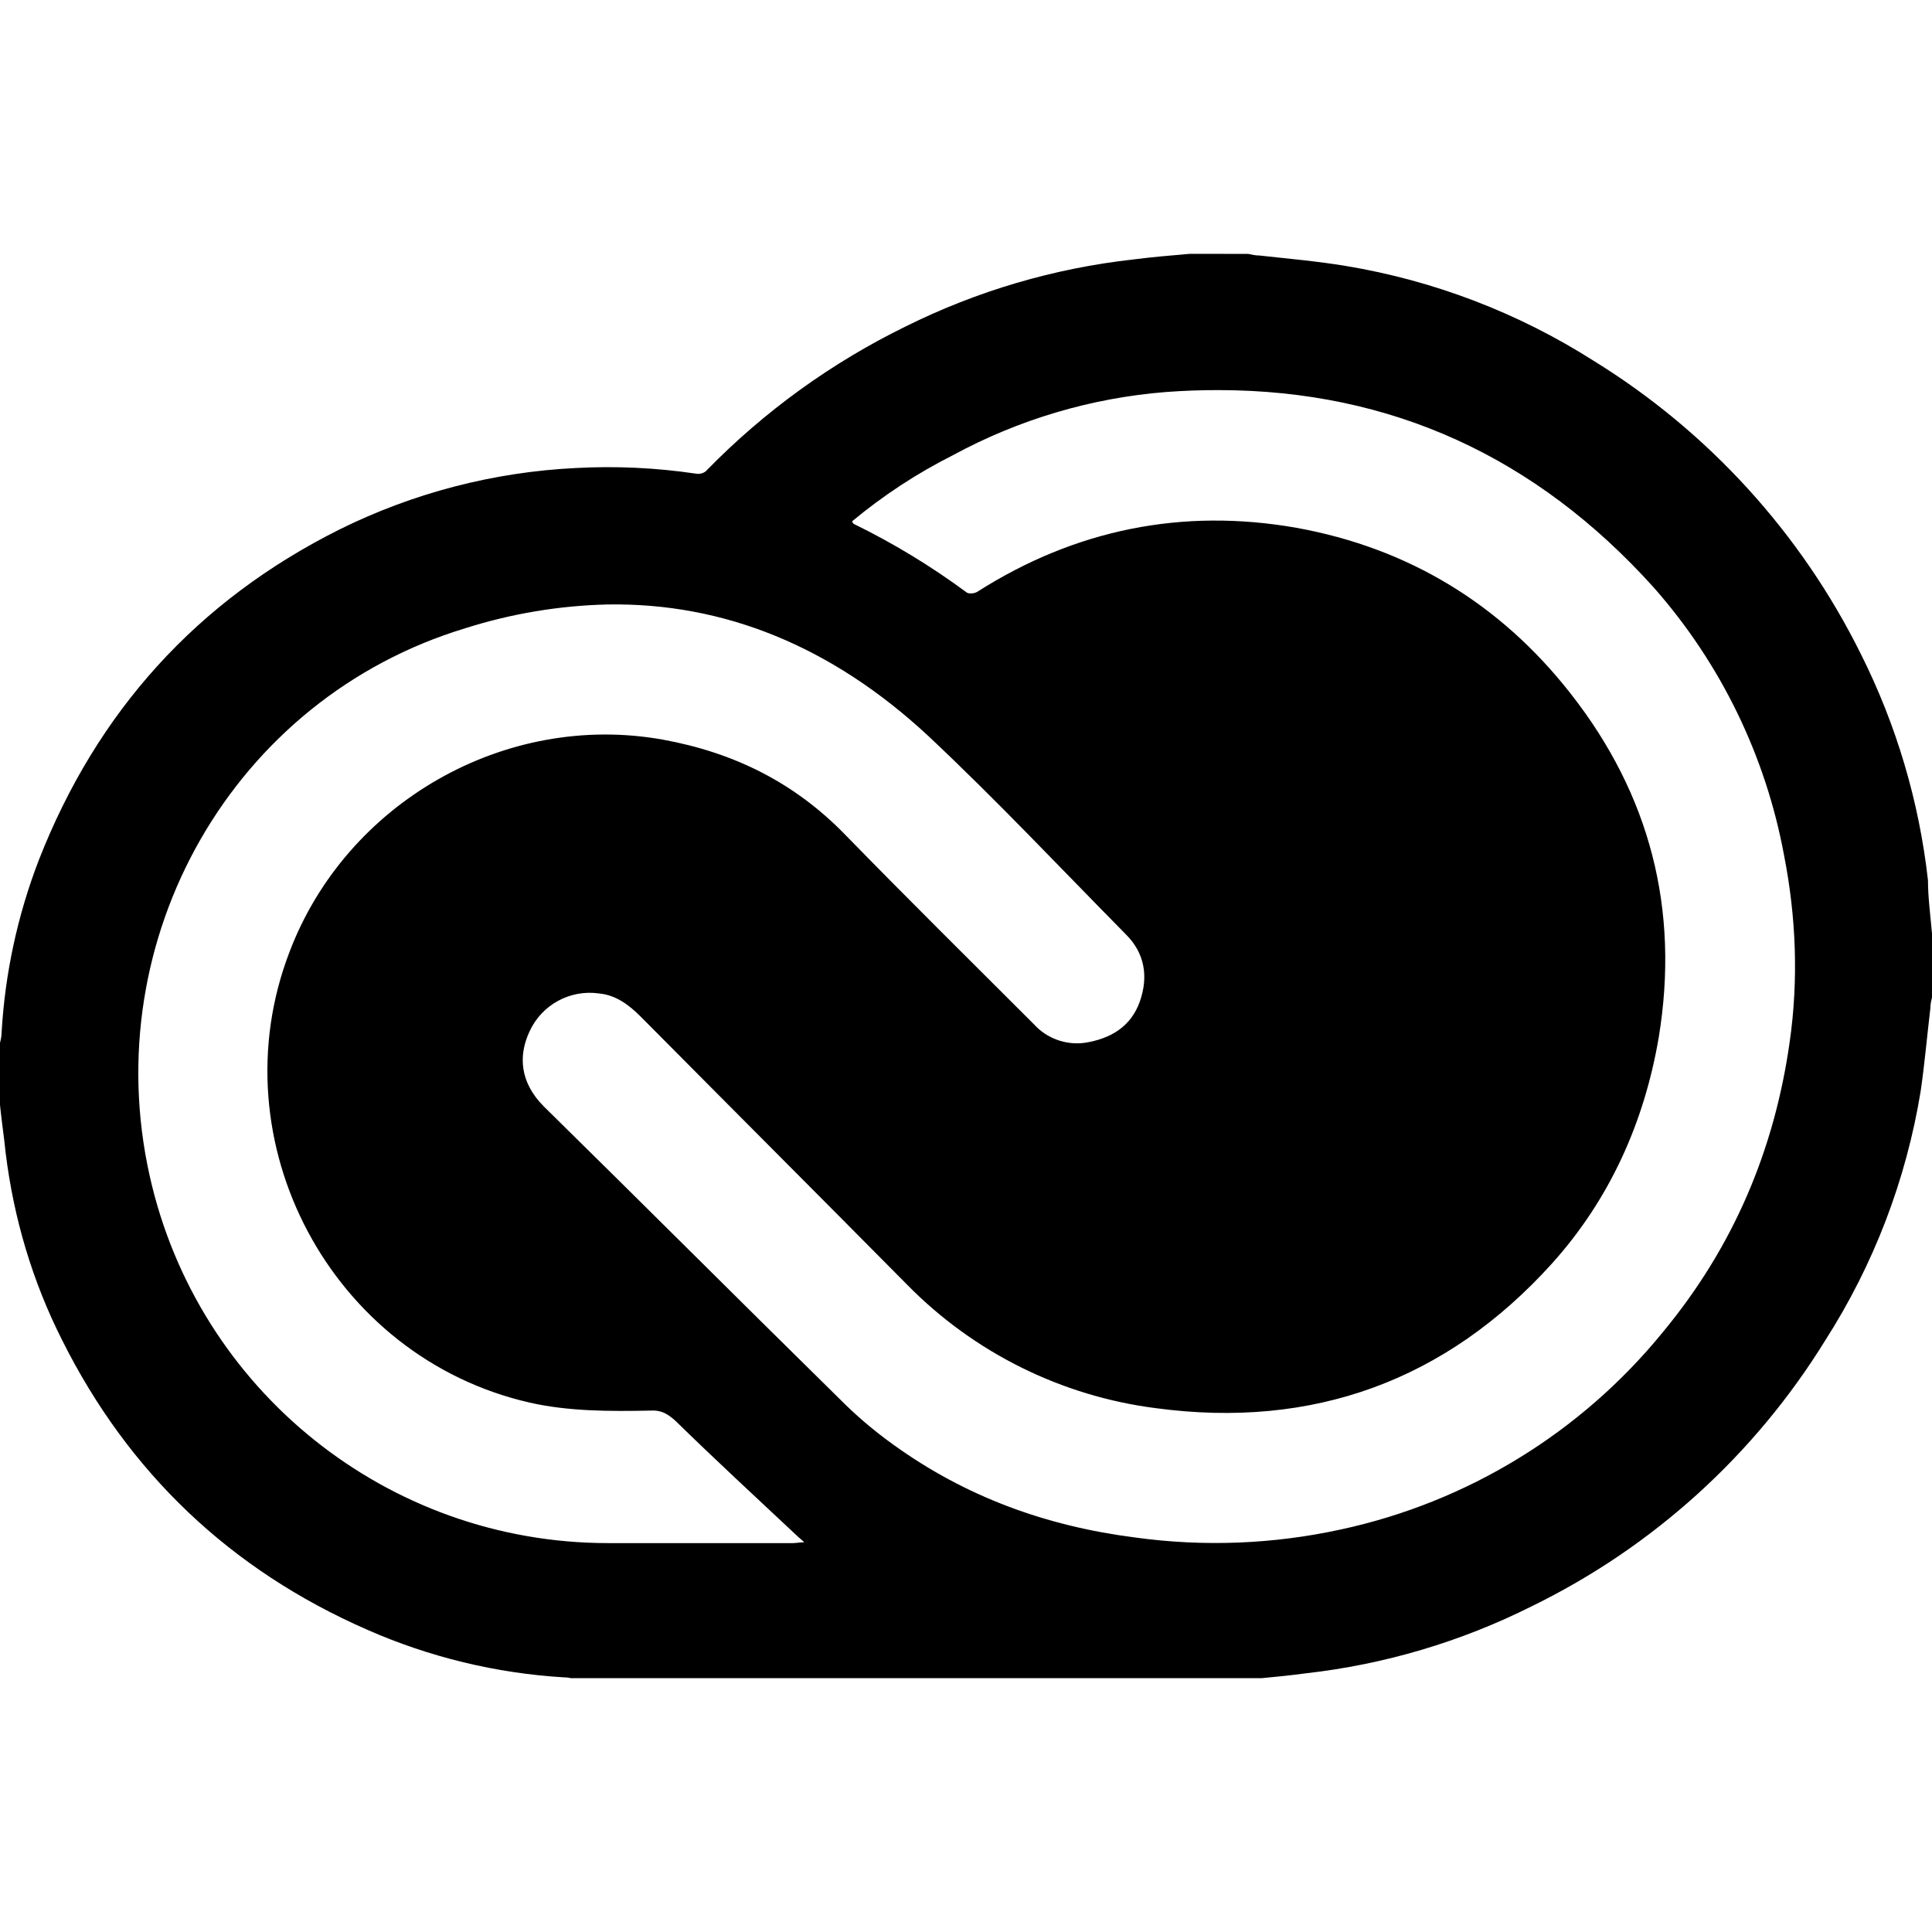
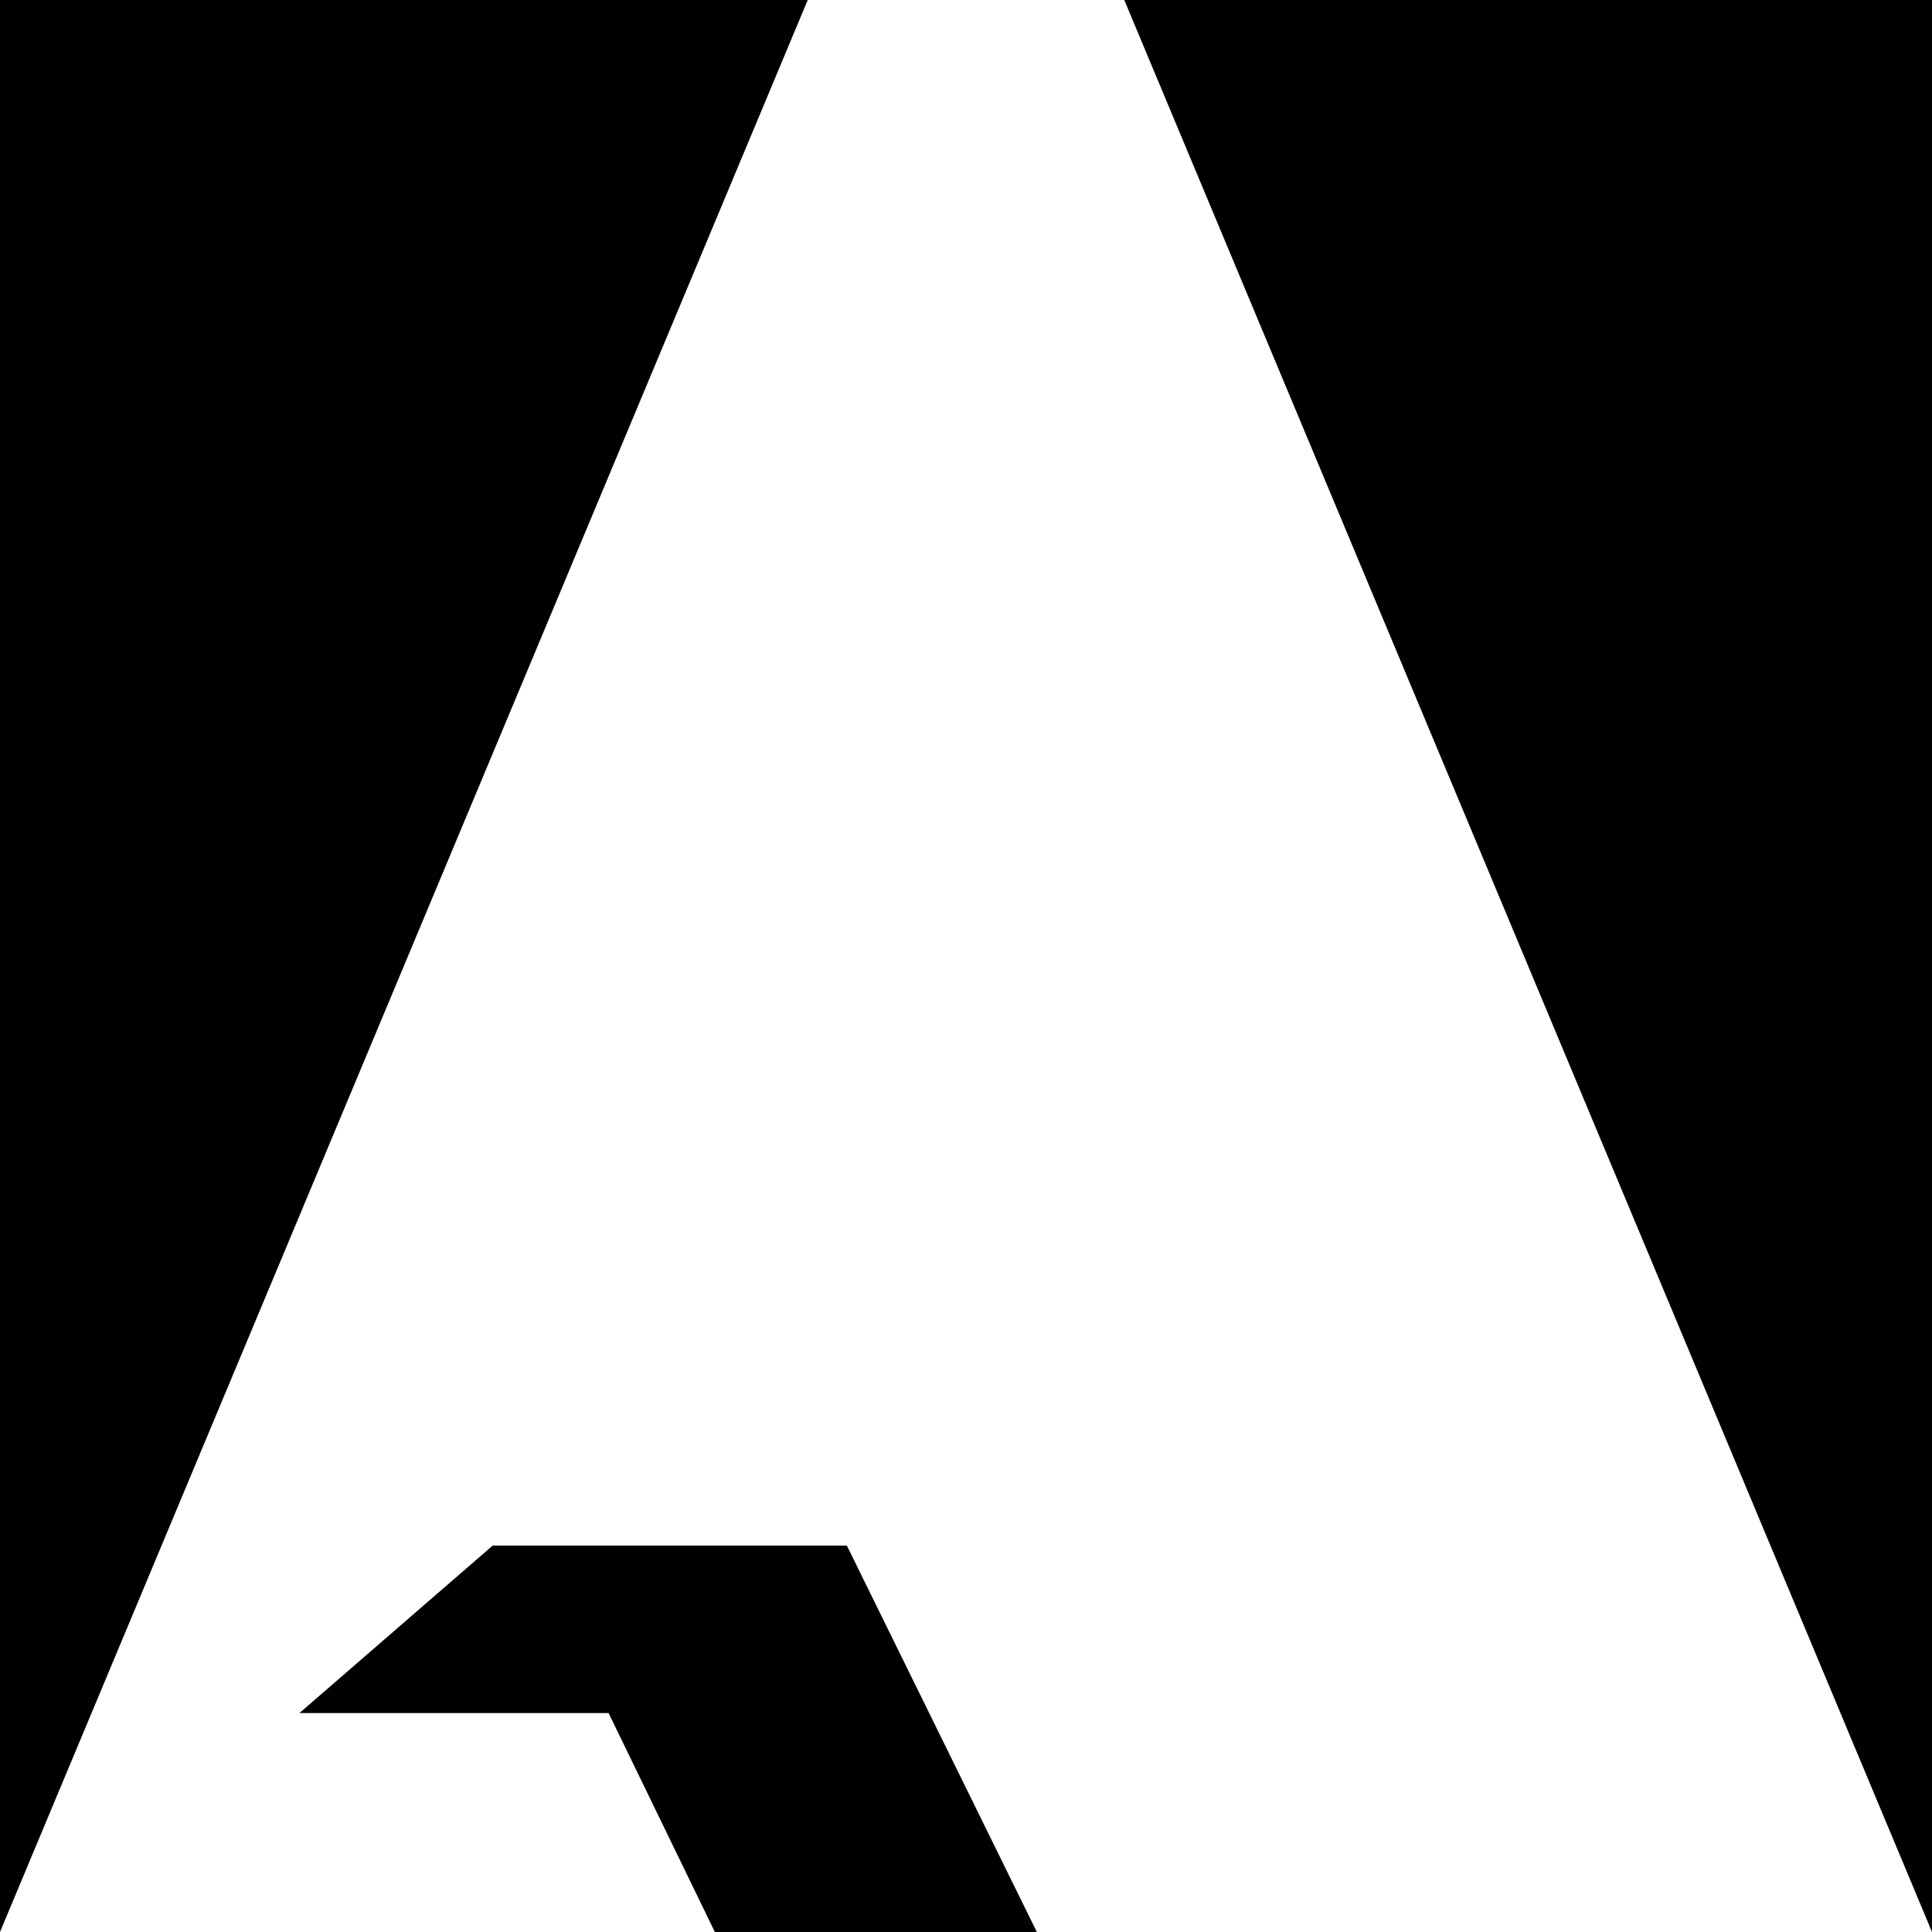
<svg xmlns="http://www.w3.org/2000/svg" role="img" viewBox="0 0 24 24">
-   <path d="M14.782 3.153c-.231.02-.472.04-.703.07a8.453 8.453 0 0 0-2.832.834 8.951 8.951 0 0 0-2.46 1.777c-.03.04-.09.06-.141.05a7.44 7.44 0 0 0-1.496-.07 7.424 7.424 0 0 0-2.932.763c-1.768.884-3.013 2.26-3.736 4.108a7.089 7.089 0 0 0-.462 2.139c0 .05-.01.09-.02.13v.773c.02.201.05.392.07.593.1.813.332 1.596.703 2.33.824 1.646 2.089 2.851 3.786 3.594a7.127 7.127 0 0 0 2.45.593c.032 0 .06.004.086.01h8.576c.183-.017.362-.035.547-.06a8.344 8.344 0 0 0 2.811-.834 8.836 8.836 0 0 0 3.646-3.304 8.187 8.187 0 0 0 1.184-3.093c.05-.34.08-.692.121-1.034 0-.05.01-.09.02-.13v-.794c-.02-.23-.05-.452-.05-.662a8.345 8.345 0 0 0-.834-2.812 8.952 8.952 0 0 0-3.324-3.645 8.245 8.245 0 0 0-3.072-1.175c-.362-.06-.713-.09-1.075-.13-.05 0-.09-.01-.14-.02zm.369 1.693c2.126.005 3.93.826 5.395 2.455a6.93 6.93 0 0 1 1.616 3.323c.15.764.181 1.547.07 2.32-.19 1.346-.702 2.55-1.576 3.605a7.082 7.082 0 0 1-3.997 2.45 7.297 7.297 0 0 1-2.56.1c-1.095-.14-2.099-.501-3.003-1.154a5.2 5.2 0 0 1-.672-.573c-1.226-1.205-2.44-2.42-3.666-3.625-.301-.3-.321-.632-.18-.934a.822.822 0 0 1 .863-.472c.21.02.372.141.522.292 1.105 1.114 2.2 2.209 3.304 3.324a5.263 5.263 0 0 0 3.093 1.536c1.948.261 3.605-.341 4.92-1.798.713-.793 1.145-1.747 1.326-2.811.26-1.587-.11-3.013-1.095-4.268-.873-1.115-2.018-1.808-3.404-2.059-1.416-.25-2.751.02-3.966.794-.03.02-.1.03-.131.01a9.04 9.04 0 0 0-1.406-.854s-.01-.01-.02-.03a6.603 6.603 0 0 1 1.255-.823 6.646 6.646 0 0 1 2.641-.784 8.45 8.45 0 0 1 .67-.024zM7.546 7.509c1.455-.024 2.791.525 3.982 1.63.854.802 1.637 1.636 2.46 2.47.231.23.281.522.171.833-.11.311-.362.462-.683.512a.722.722 0 0 1-.632-.23c-.784-.784-1.567-1.557-2.34-2.35-.633-.653-1.386-1.025-2.27-1.186-1.958-.351-3.936.784-4.639 2.641-.904 2.36.522 5.031 2.982 5.594.482.11.995.11 1.497.1.14-.01.22.04.32.13.483.473.995.945 1.497 1.416.03.03.07.06.1.09-.06 0-.1.01-.14.01h-2.3a5.833 5.833 0 0 1-5.693-4.568c-.653-2.942 1.034-5.925 3.926-6.798a6.33 6.33 0 0 1 1.762-.294Z" />
+   <path fill="currentColor" d="M13.966 0H24v24L13.966 0zM0 0h10.034L0 24V0zm4.8 19.2h5.72l2.36 4.8H8.88l-1.32-2.72H3.72l2.4-2.08z" />
</svg>
